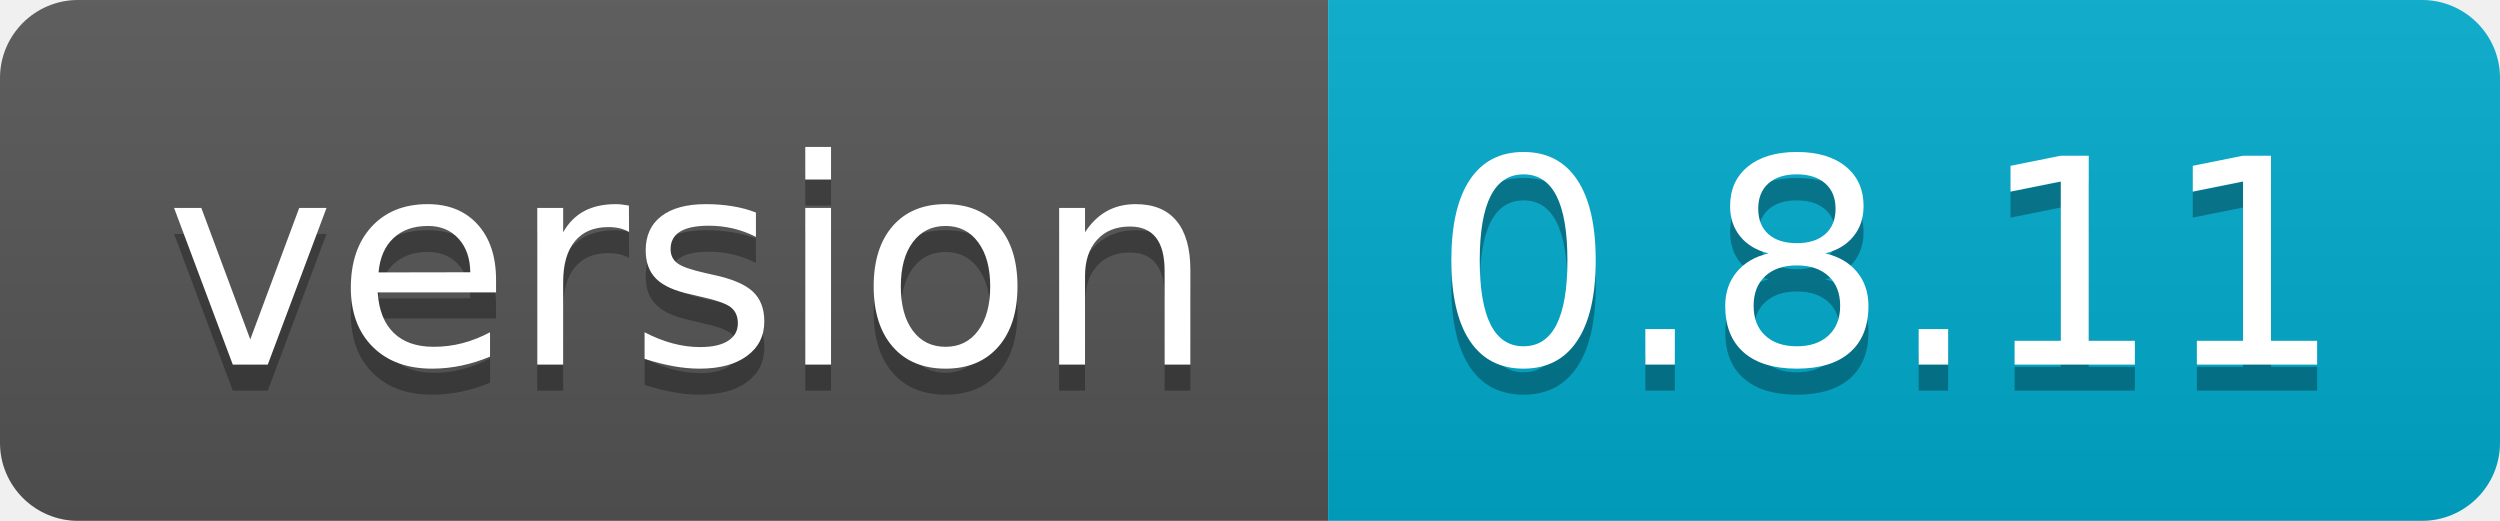
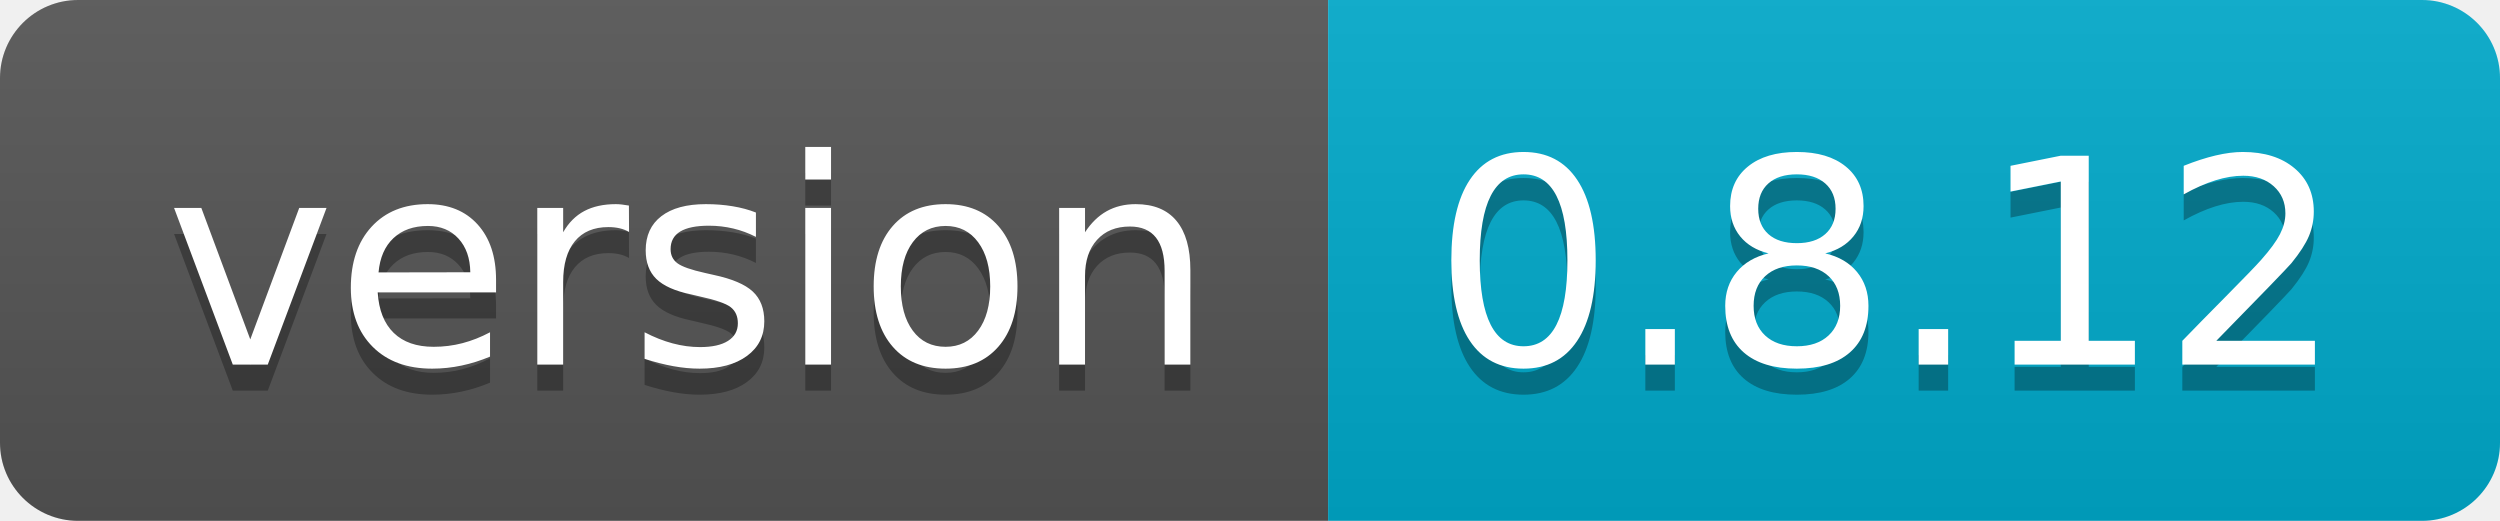
<svg xmlns="http://www.w3.org/2000/svg" width="96" height="20">
-   <linearGradient id="b" x2="0" y2="100%">
+   <linearGradient id="s" x2="0" y2="100%">
    <stop offset="0" stop-color="#bbb" stop-opacity=".1" />
    <stop offset="1" stop-opacity=".1" />
  </linearGradient>
-   <clipPath id="a">
+   <clipPath id="r">
    <rect width="96" height="20" rx="3" fill="#fff" />
  </clipPath>
-   <g clip-path="url(#a)">
-     <path fill="#555" d="M0 0h51v20H0z" />
-     <path fill="#0ac" d="M51 0h45v20H51z" />
-     <path fill="url(#b)" d="M0 0h96v20H0z" />
+   <g clip-path="url(#r)">
+     <rect width="51" height="20" fill="#555" />
+     <rect x="51" width="45" height="20" fill="#0ac" />
+     <rect width="96" height="20" fill="url(#s)" />
  </g>
-   <g fill="#fff" text-anchor="middle" font-family="DejaVu Sans,Verdana,Geneva,sans-serif" font-size="110">
+   <g fill="#fff" text-anchor="middle" font-family="Verdana,Geneva,DejaVu Sans,sans-serif" text-rendering="geometricPrecision" font-size="110">
    <text x="265" y="150" fill="#010101" fill-opacity=".3" transform="scale(.1)" textLength="410">version</text>
    <text x="265" y="140" transform="scale(.1)" textLength="410">version</text>
-     <text x="725" y="150" fill="#010101" fill-opacity=".3" transform="scale(.1)" textLength="350">0.8.11</text>
-     <text x="725" y="140" transform="scale(.1)" textLength="350">0.8.11</text>
+     <text x="725" y="150" fill="#010101" fill-opacity=".3" transform="scale(.1)" textLength="350">0.8.12</text>
+     <text x="725" y="140" transform="scale(.1)" textLength="350">0.8.12</text>
  </g>
</svg>
